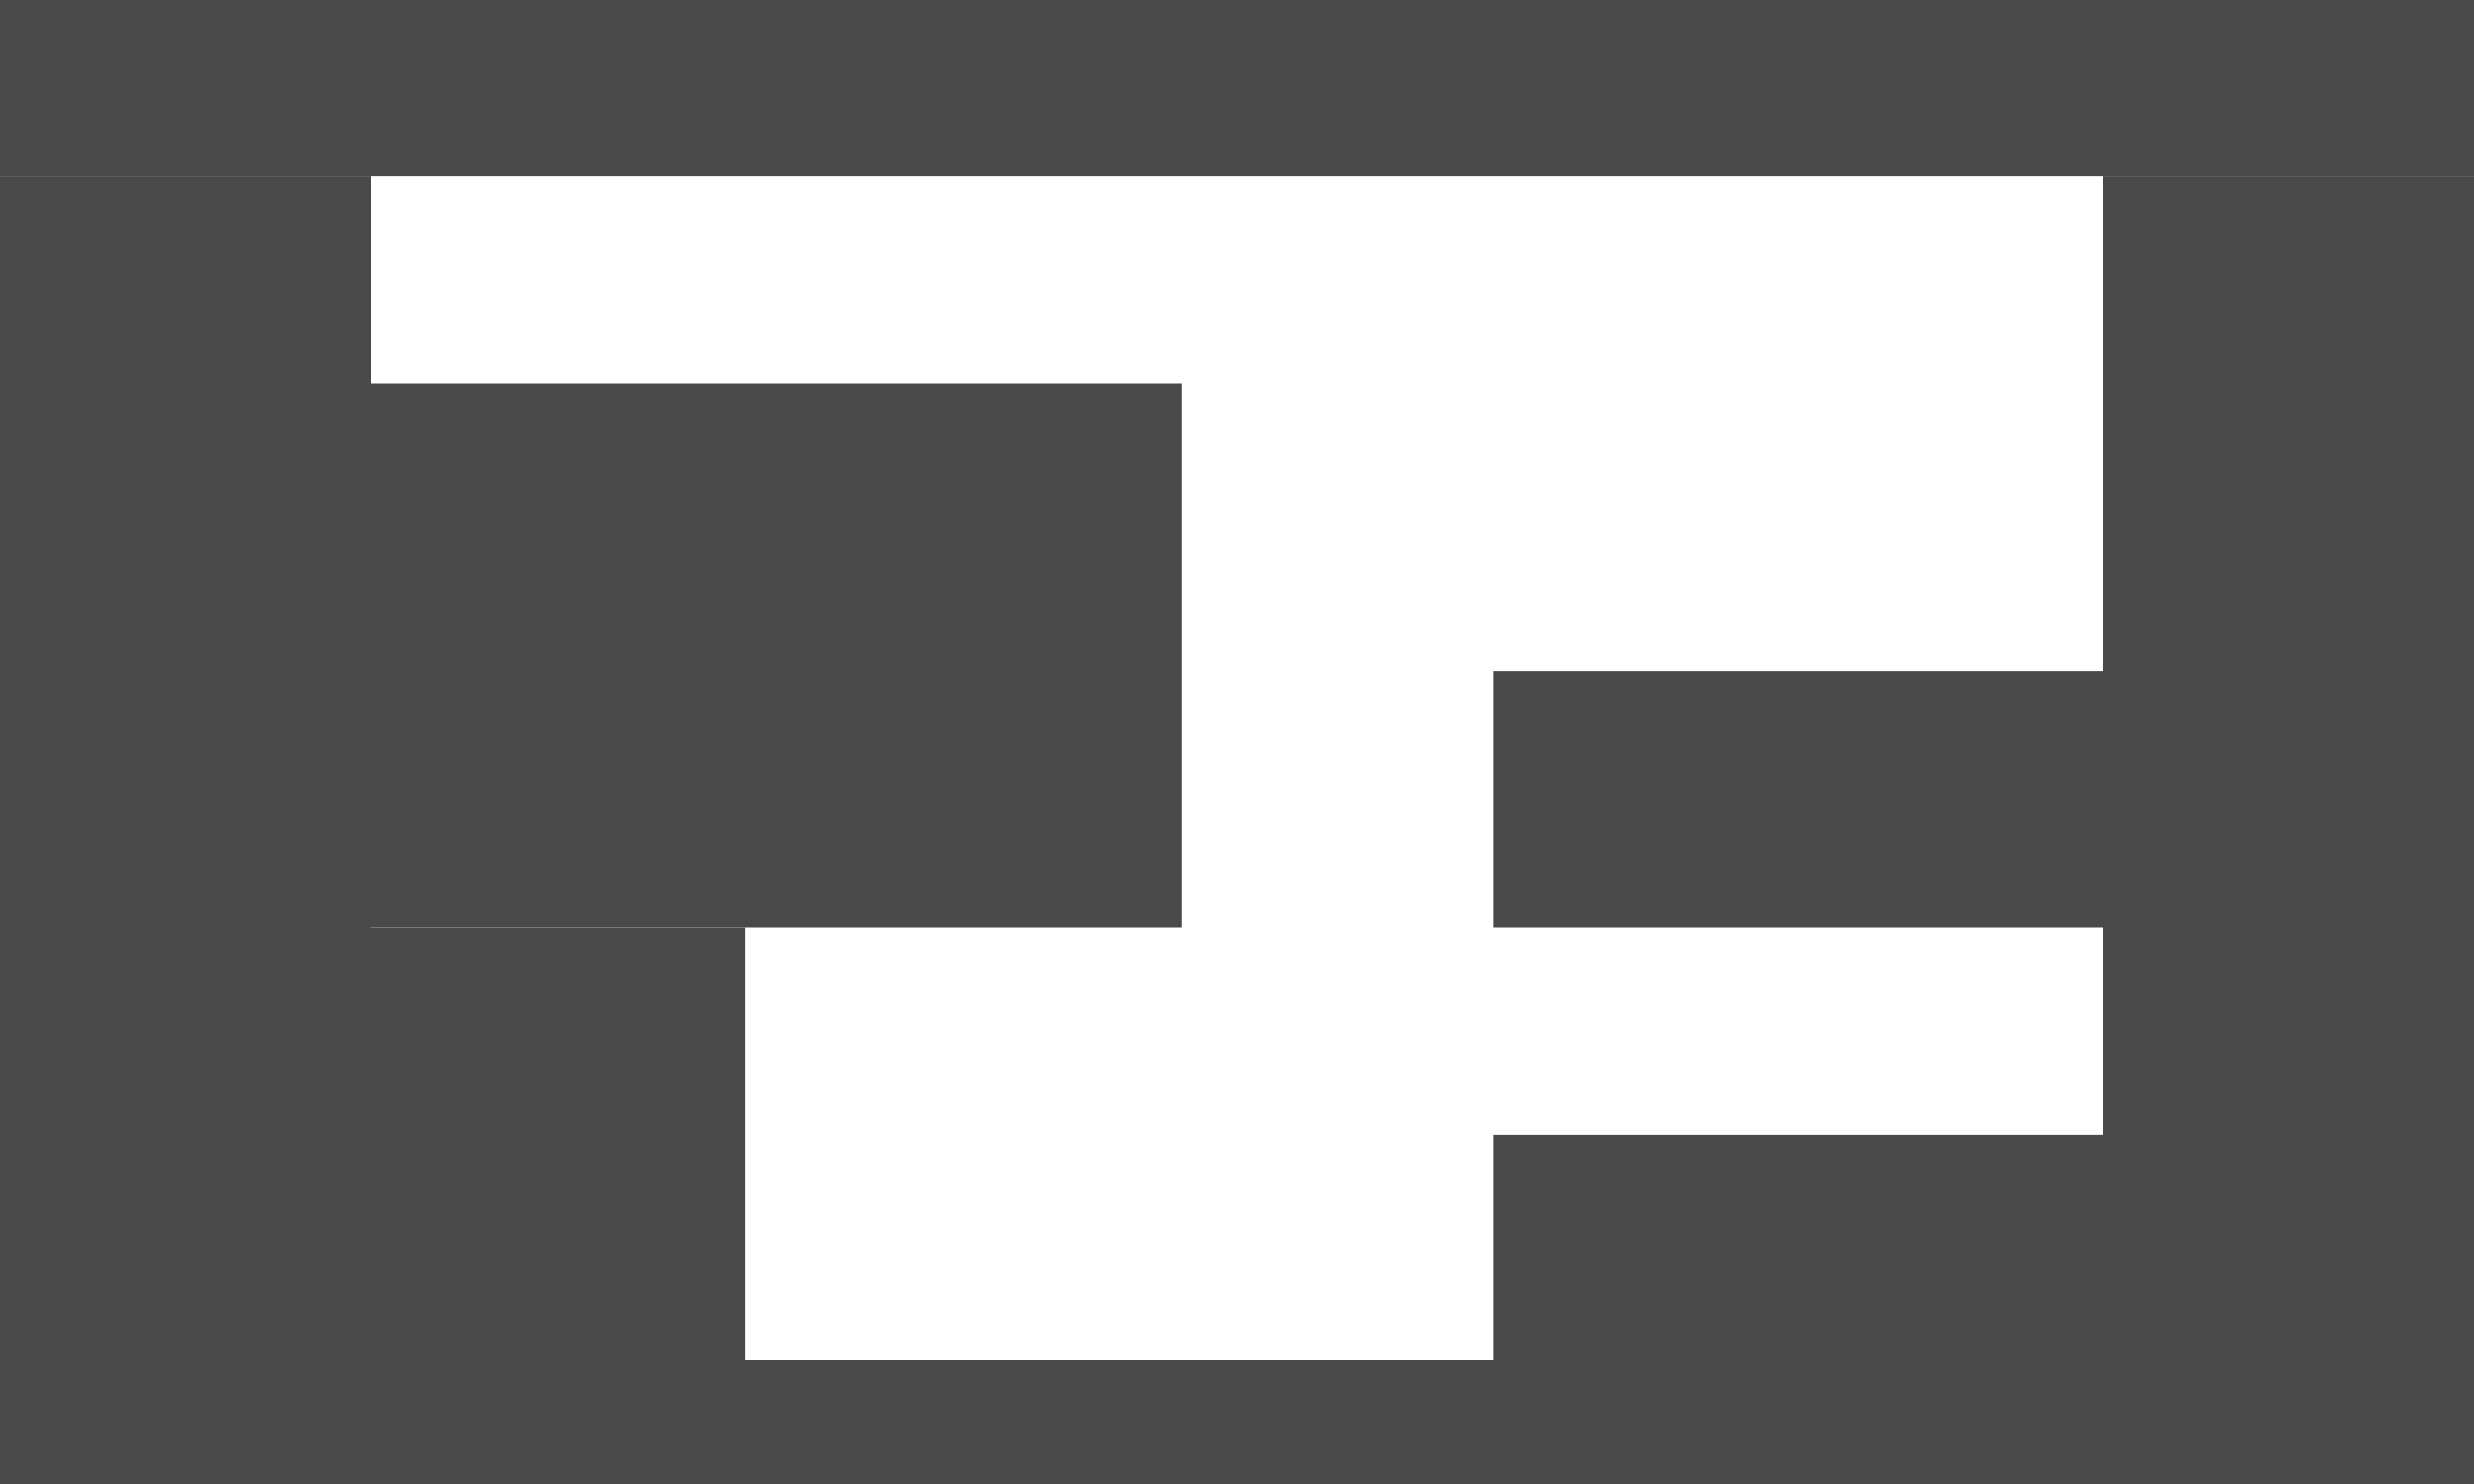
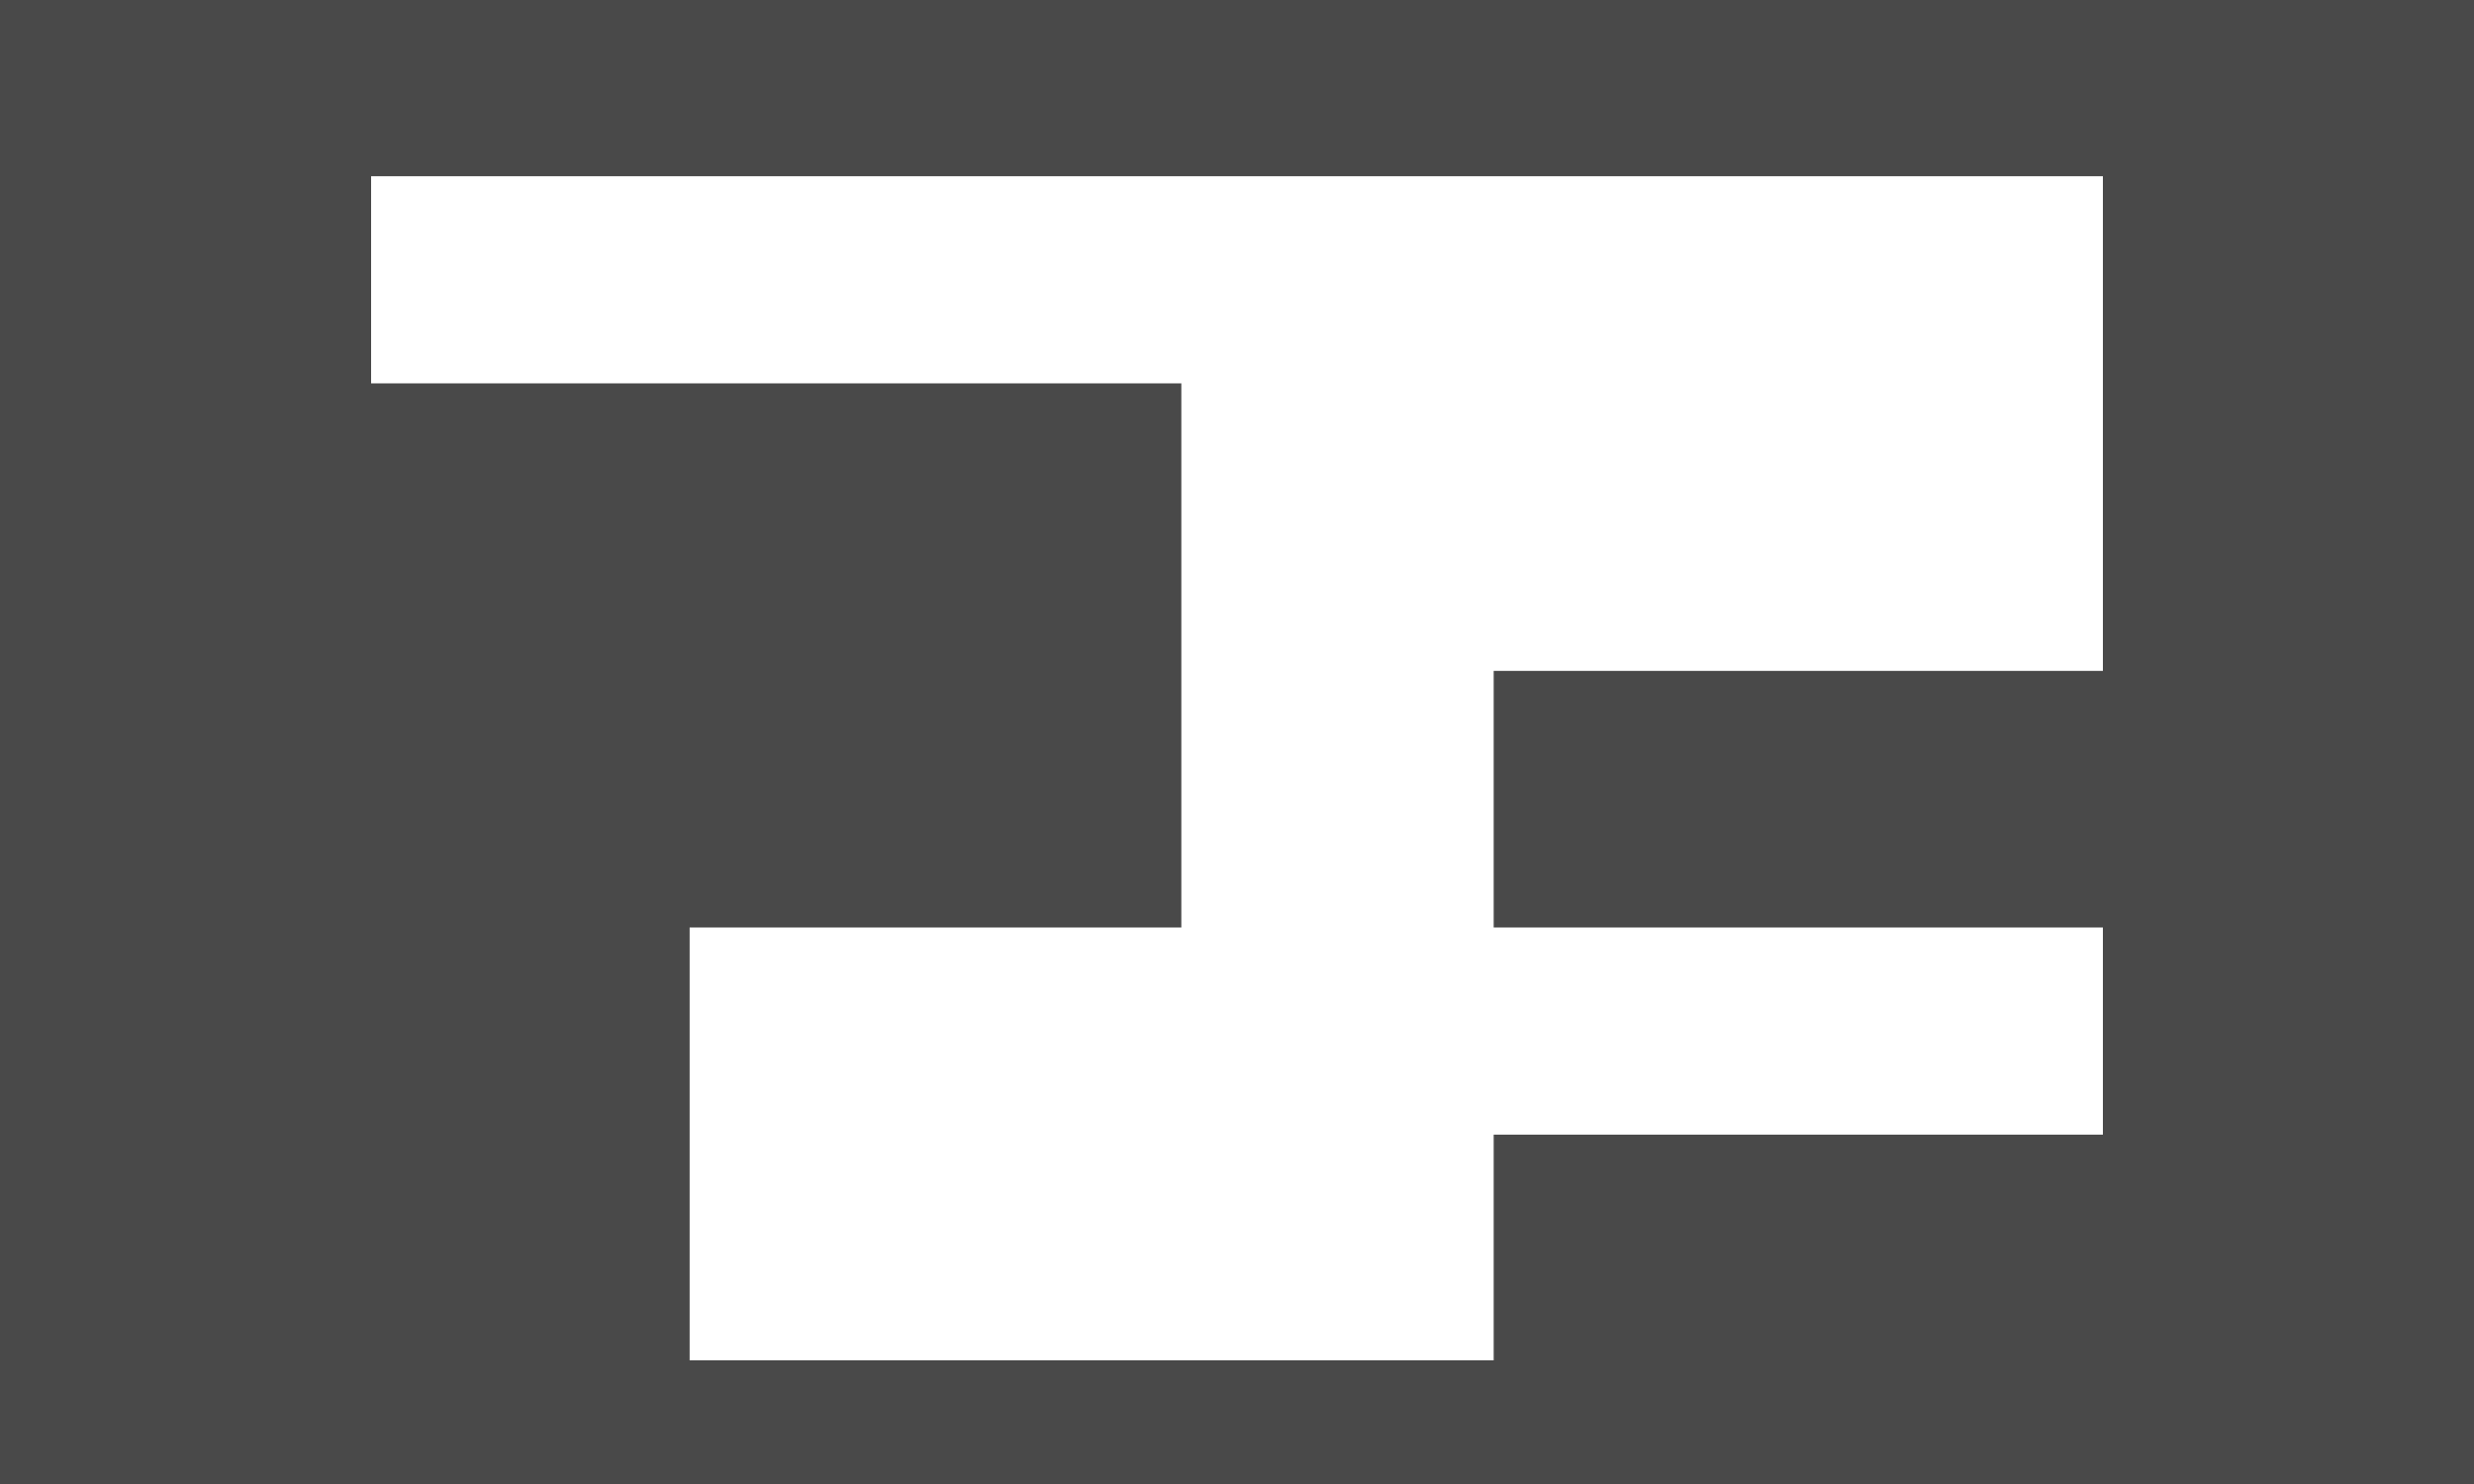
<svg xmlns="http://www.w3.org/2000/svg" width="800" height="480" viewBox="0 0 800 480" fill="none">
  <rect width="800" height="57" fill="#494949" />
  <rect y="440" width="800" height="40" fill="#494949" />
-   <rect y="57" width="120" height="383" fill="#494949" />
-   <rect x="680" y="57" width="120" height="383" fill="#494949" />
-   <rect x="120" y="300" width="121" height="140" fill="#494949" />
-   <rect x="483" y="367" width="197" height="73" fill="#494949" />
-   <rect x="483" y="217" width="197" height="83" fill="#494949" />
-   <rect x="120" y="124" width="262" height="176" fill="#494949" />
+   <rect y="39" width="120" height="419" fill="#494949" />
+   <rect x="680" y="39" width="120" height="419" fill="#494949" />
+   <rect x="87" y="281" width="136" height="159" fill="#494949" />
+   <rect x="483" y="367" width="216" height="83" fill="#494949" />
+   <rect x="483" y="217" width="237" height="83" fill="#494949" />
+   <rect x="87" y="124" width="295" height="176" fill="#494949" />
</svg>
